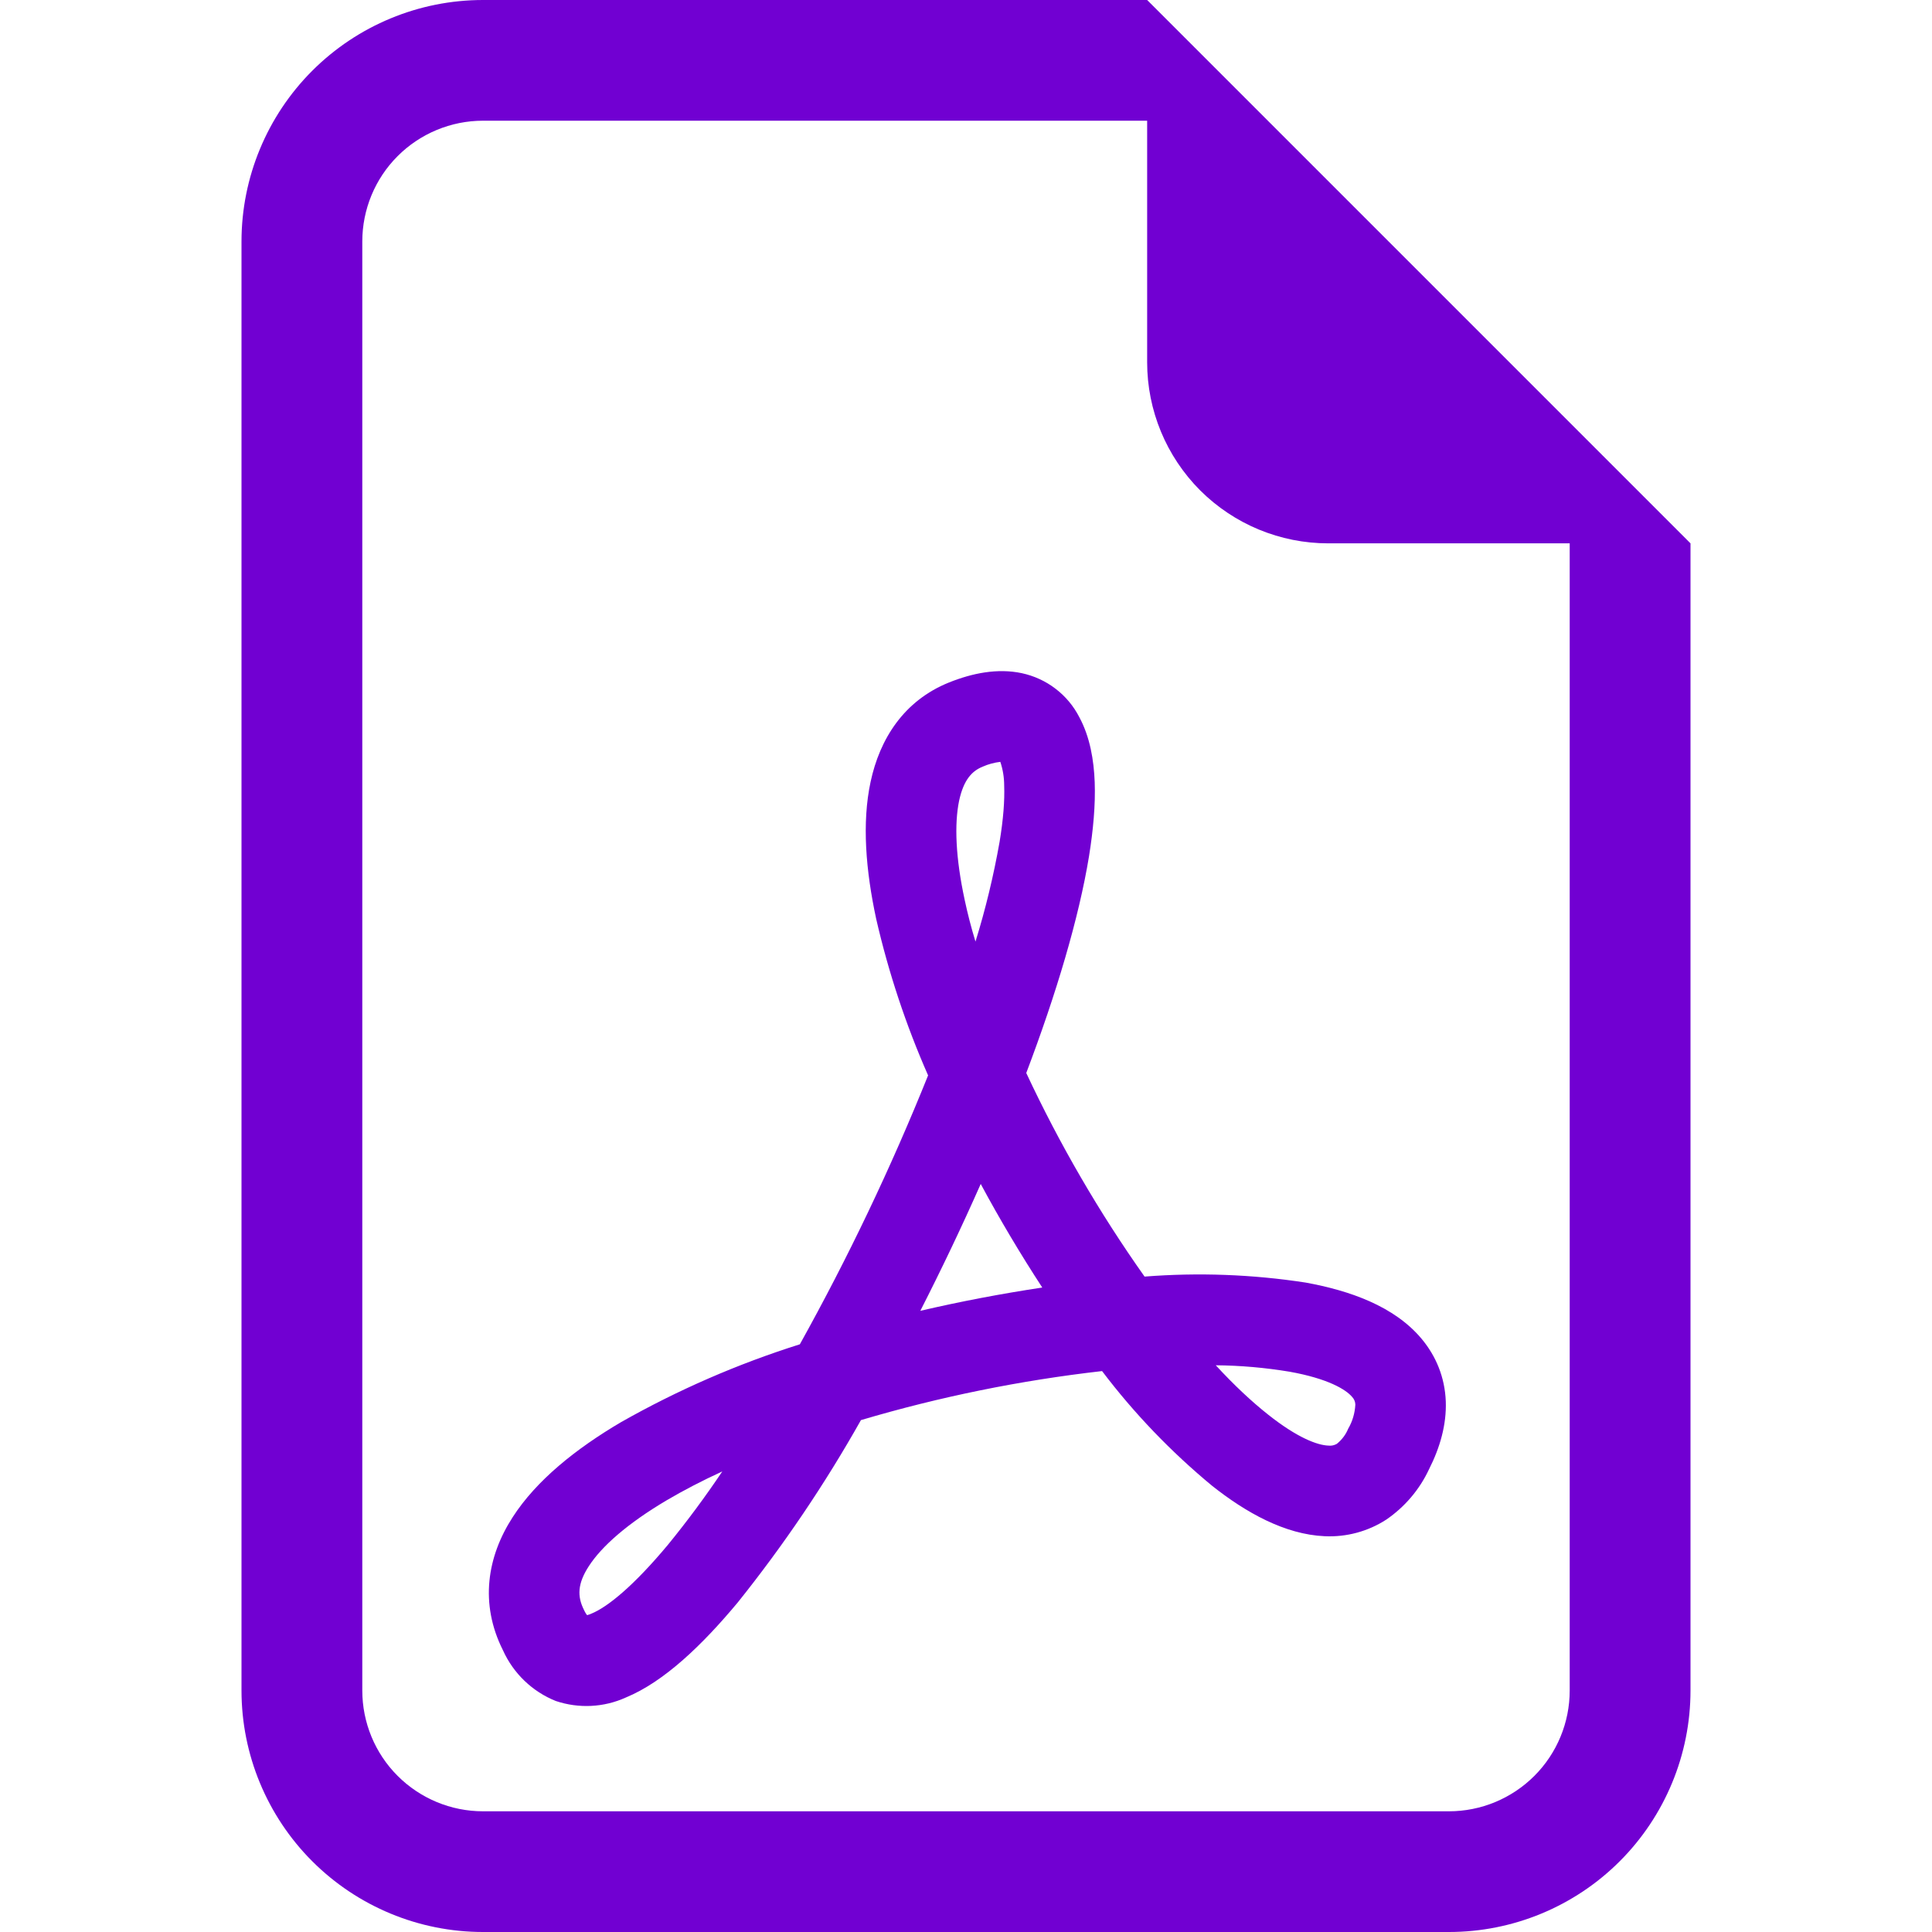
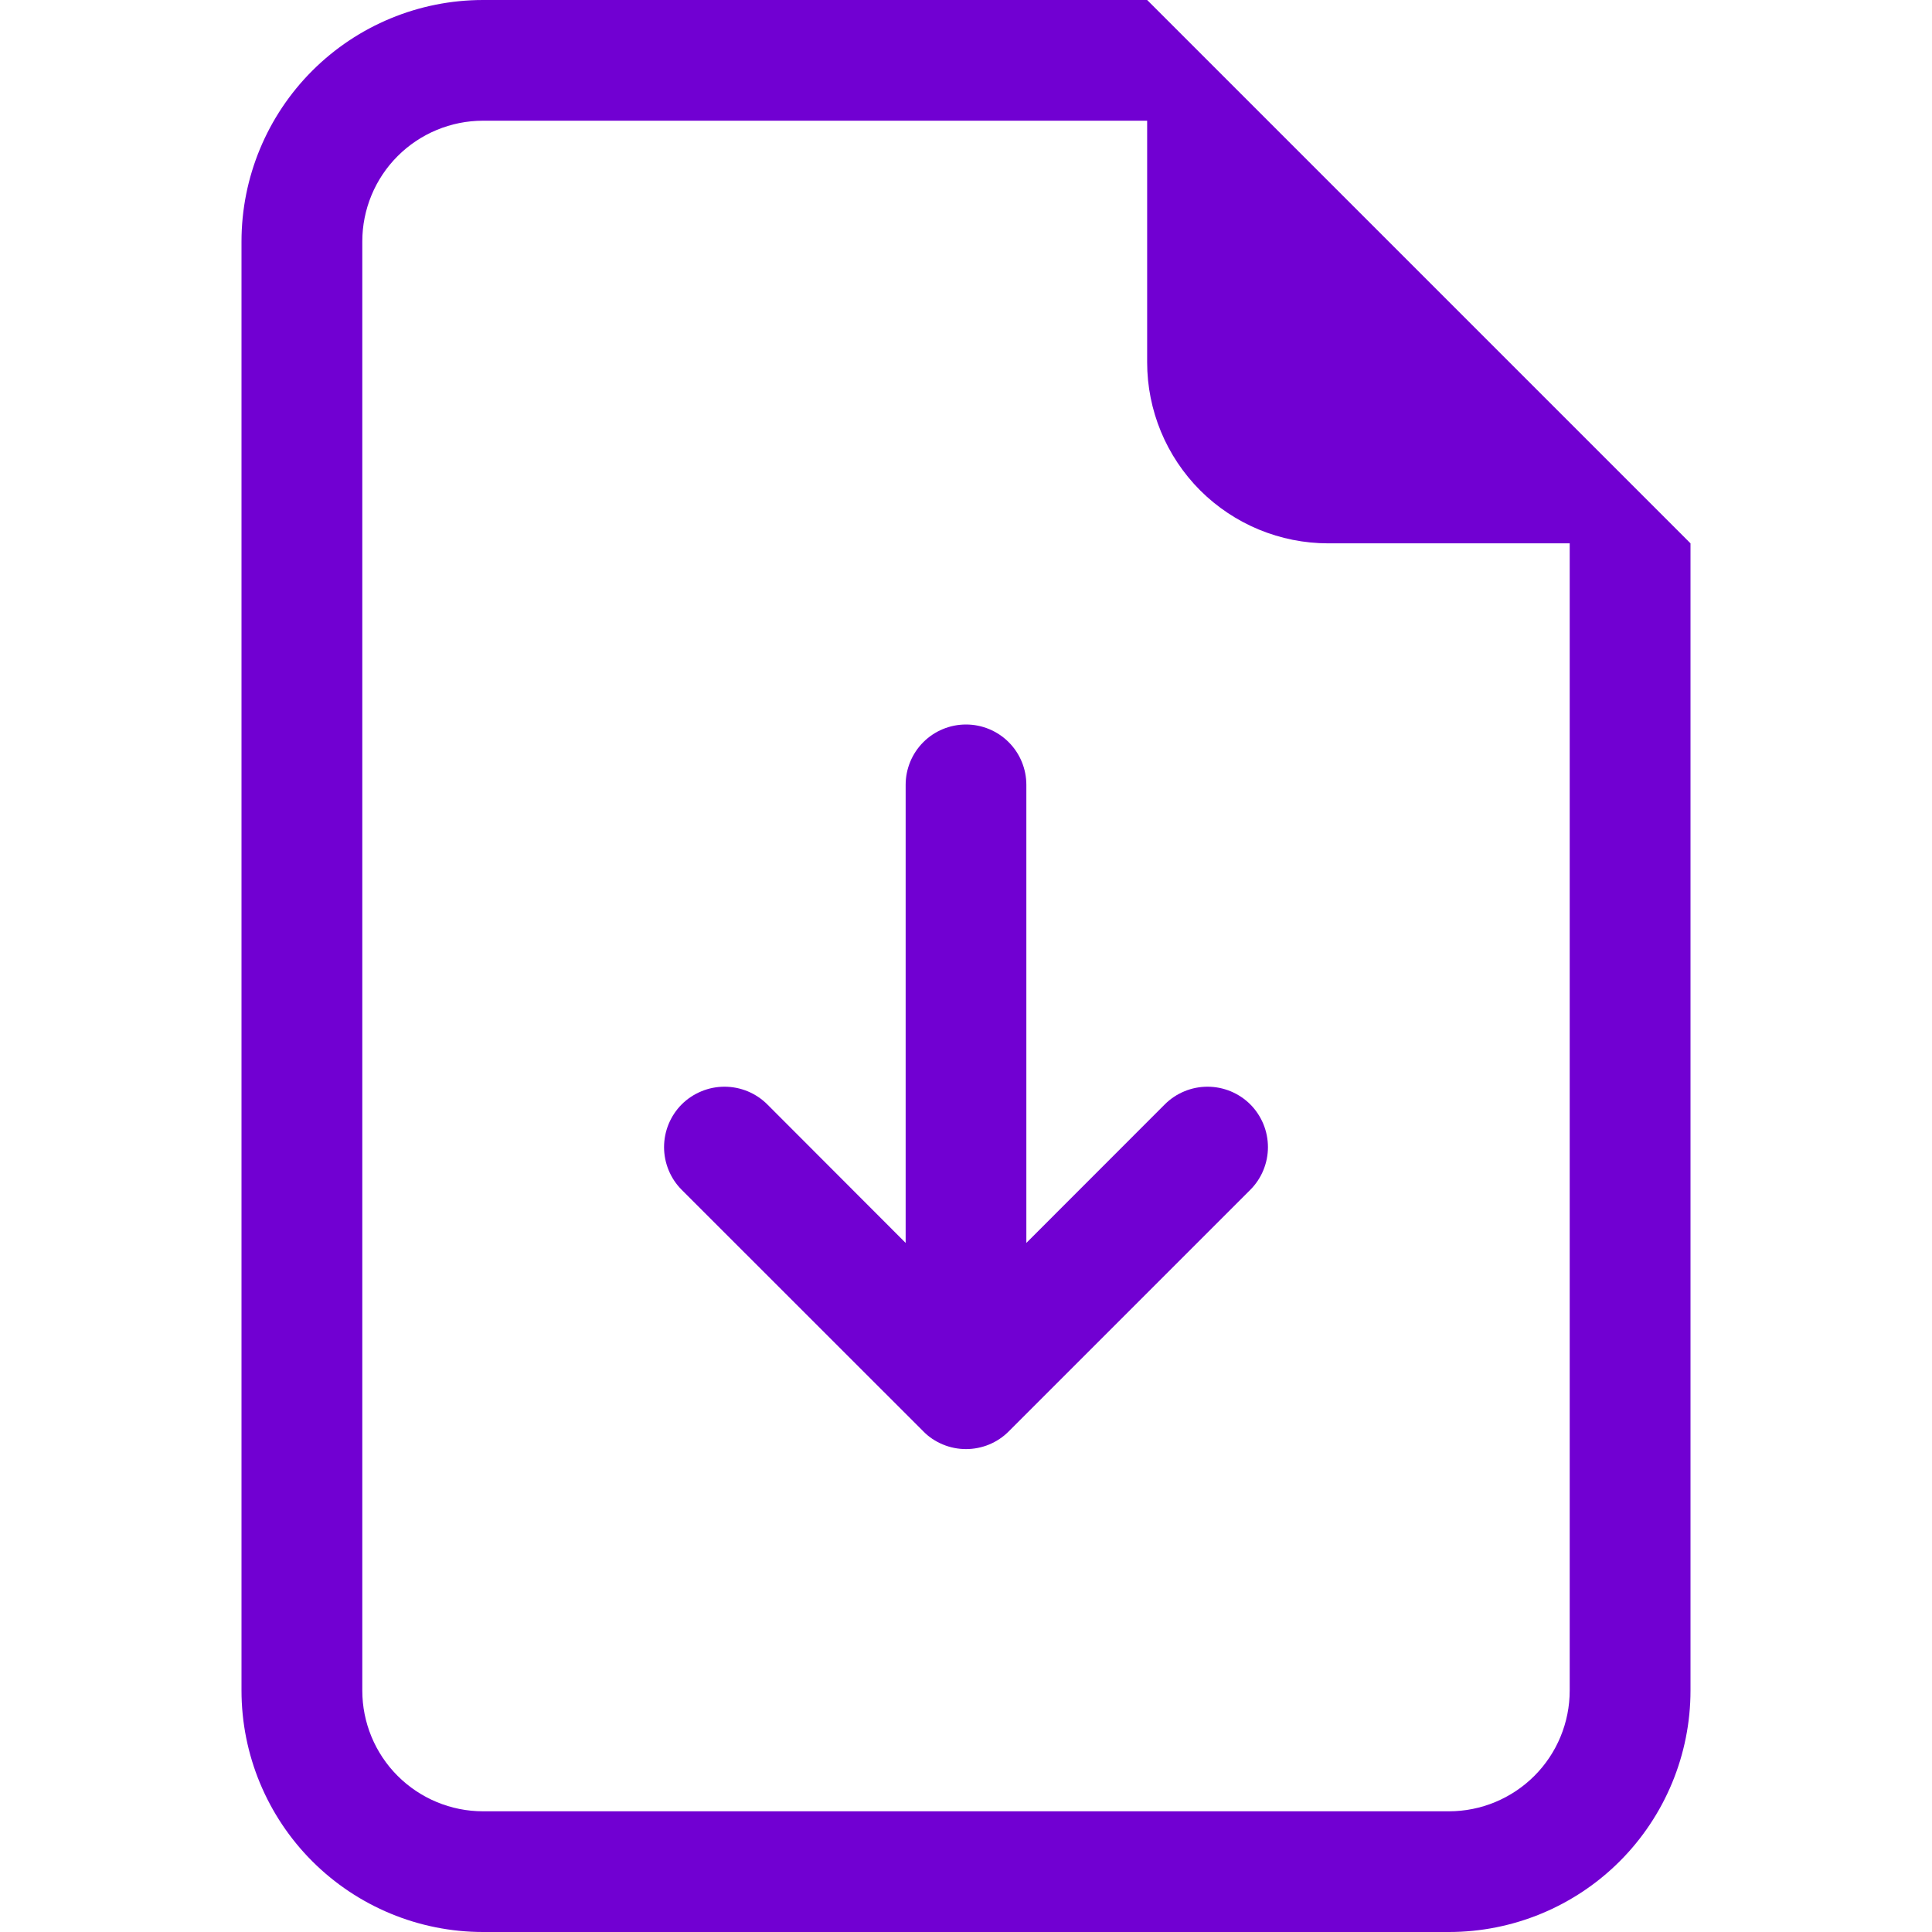
<svg xmlns="http://www.w3.org/2000/svg" width="21" height="21" viewBox="0 0 21 21" fill="none">
+   <path d="M11.156 8.531C11.156 8.357 11.087 8.19 10.964 8.067C10.841 7.944 10.674 7.875 10.5 7.875C10.326 7.875 10.159 7.944 10.036 8.067C9.913 8.19 9.844 8.357 9.844 8.531V13.51L8.34 12.004C8.279 11.943 8.206 11.895 8.127 11.862C8.047 11.829 7.961 11.812 7.875 11.812C7.789 11.812 7.703 11.829 7.624 11.862C7.544 11.895 7.471 11.943 7.41 12.004C7.349 12.065 7.301 12.138 7.268 12.217C7.235 12.297 7.218 12.383 7.218 12.469C7.218 12.555 7.235 12.64 7.268 12.72C7.301 12.8 7.349 12.872 7.41 12.933L10.036 15.558C10.096 15.62 10.169 15.668 10.249 15.701C10.328 15.734 10.414 15.751 10.5 15.751C10.586 15.751 10.672 15.734 10.752 15.701C10.831 15.668 10.904 15.62 10.965 15.558L13.59 12.933C13.651 12.872 13.699 12.8 13.732 12.72C13.765 12.64 13.782 12.555 13.782 12.469C13.782 12.383 13.765 12.297 13.732 12.217C13.699 12.138 13.651 12.065 13.59 12.004C13.529 11.943 13.456 11.895 13.377 11.862C13.297 11.829 13.211 11.812 13.125 11.812C13.039 11.812 12.953 11.829 12.874 11.862C12.794 11.895 12.722 11.943 12.661 12.004L11.156 13.51V8.531Z" fill="#7100D2" />
  <path d="M18.375 18.375V5.906L12.469 0H5.25C4.554 0 3.886 0.277 3.394 0.769C2.902 1.261 2.625 1.929 2.625 2.625V18.375C2.625 19.071 2.902 19.739 3.394 20.231C3.886 20.723 4.554 21 5.25 21H15.75C16.446 21 17.114 20.723 17.606 20.231C18.098 19.739 18.375 19.071 18.375 18.375ZM12.469 3.938C12.469 4.46 12.676 4.96 13.045 5.33C13.415 5.699 13.915 5.906 14.438 5.906H17.062V18.375C17.062 18.723 16.924 19.057 16.678 19.303C16.432 19.549 16.098 19.688 15.75 19.688H5.25C4.902 19.688 4.568 19.549 4.322 19.303C4.076 19.057 3.938 18.723 3.938 18.375V2.625C3.938 2.277 4.076 1.943 4.322 1.697C4.568 1.451 4.902 1.312 5.25 1.312H12.469V3.938Z" fill="#7100D2" />
-   <path d="M6.041 18.489C5.786 18.387 5.58 18.189 5.467 17.938C5.211 17.429 5.296 16.919 5.572 16.492C5.831 16.089 6.262 15.746 6.749 15.459C7.366 15.109 8.018 14.825 8.694 14.612C9.219 13.668 9.685 12.692 10.088 11.689C9.847 11.142 9.658 10.572 9.524 9.989C9.411 9.464 9.367 8.945 9.463 8.498C9.562 8.034 9.823 7.616 10.316 7.418C10.568 7.317 10.841 7.261 11.106 7.317C11.24 7.346 11.365 7.403 11.473 7.486C11.582 7.569 11.67 7.675 11.732 7.796C11.848 8.011 11.89 8.263 11.899 8.502C11.908 8.749 11.883 9.022 11.837 9.308C11.727 9.978 11.483 10.797 11.155 11.663C11.517 12.437 11.947 13.178 12.441 13.876C13.025 13.83 13.613 13.852 14.192 13.941C14.67 14.028 15.155 14.197 15.452 14.552C15.61 14.741 15.705 14.972 15.715 15.232C15.724 15.484 15.653 15.733 15.533 15.97C15.43 16.191 15.27 16.379 15.069 16.517C14.87 16.646 14.636 16.709 14.399 16.698C13.965 16.679 13.541 16.44 13.175 16.15C12.73 15.782 12.328 15.364 11.979 14.903C11.092 15.004 10.215 15.182 9.358 15.436C8.966 16.132 8.518 16.795 8.019 17.418C7.636 17.878 7.22 18.279 6.803 18.451C6.563 18.56 6.291 18.573 6.041 18.489V18.489ZM7.851 15.994C7.633 16.094 7.431 16.199 7.249 16.306C6.818 16.561 6.539 16.809 6.4 17.024C6.276 17.215 6.274 17.353 6.347 17.498C6.36 17.527 6.373 17.546 6.381 17.556C6.397 17.552 6.412 17.547 6.427 17.54C6.607 17.467 6.893 17.232 7.261 16.79C7.47 16.534 7.667 16.268 7.851 15.994V15.994ZM10.004 14.248C10.442 14.146 10.884 14.062 11.329 13.995C11.091 13.63 10.867 13.254 10.66 12.869C10.454 13.335 10.235 13.794 10.004 14.247V14.248ZM13.214 14.839C13.411 15.053 13.603 15.233 13.785 15.377C14.1 15.627 14.319 15.709 14.439 15.713C14.471 15.717 14.503 15.71 14.531 15.694C14.585 15.65 14.628 15.594 14.654 15.53C14.701 15.45 14.727 15.36 14.732 15.267C14.731 15.236 14.719 15.207 14.697 15.184C14.629 15.103 14.435 14.985 14.018 14.91C13.752 14.866 13.483 14.842 13.214 14.84V14.839ZM10.602 10.238C10.713 9.881 10.8 9.518 10.865 9.151C10.906 8.904 10.921 8.701 10.915 8.54C10.915 8.452 10.901 8.364 10.873 8.281C10.807 8.289 10.743 8.306 10.682 8.333C10.568 8.379 10.475 8.472 10.425 8.704C10.373 8.956 10.386 9.32 10.486 9.783C10.517 9.929 10.556 10.081 10.604 10.238H10.602Z" fill="#7100D2" />
</svg>
